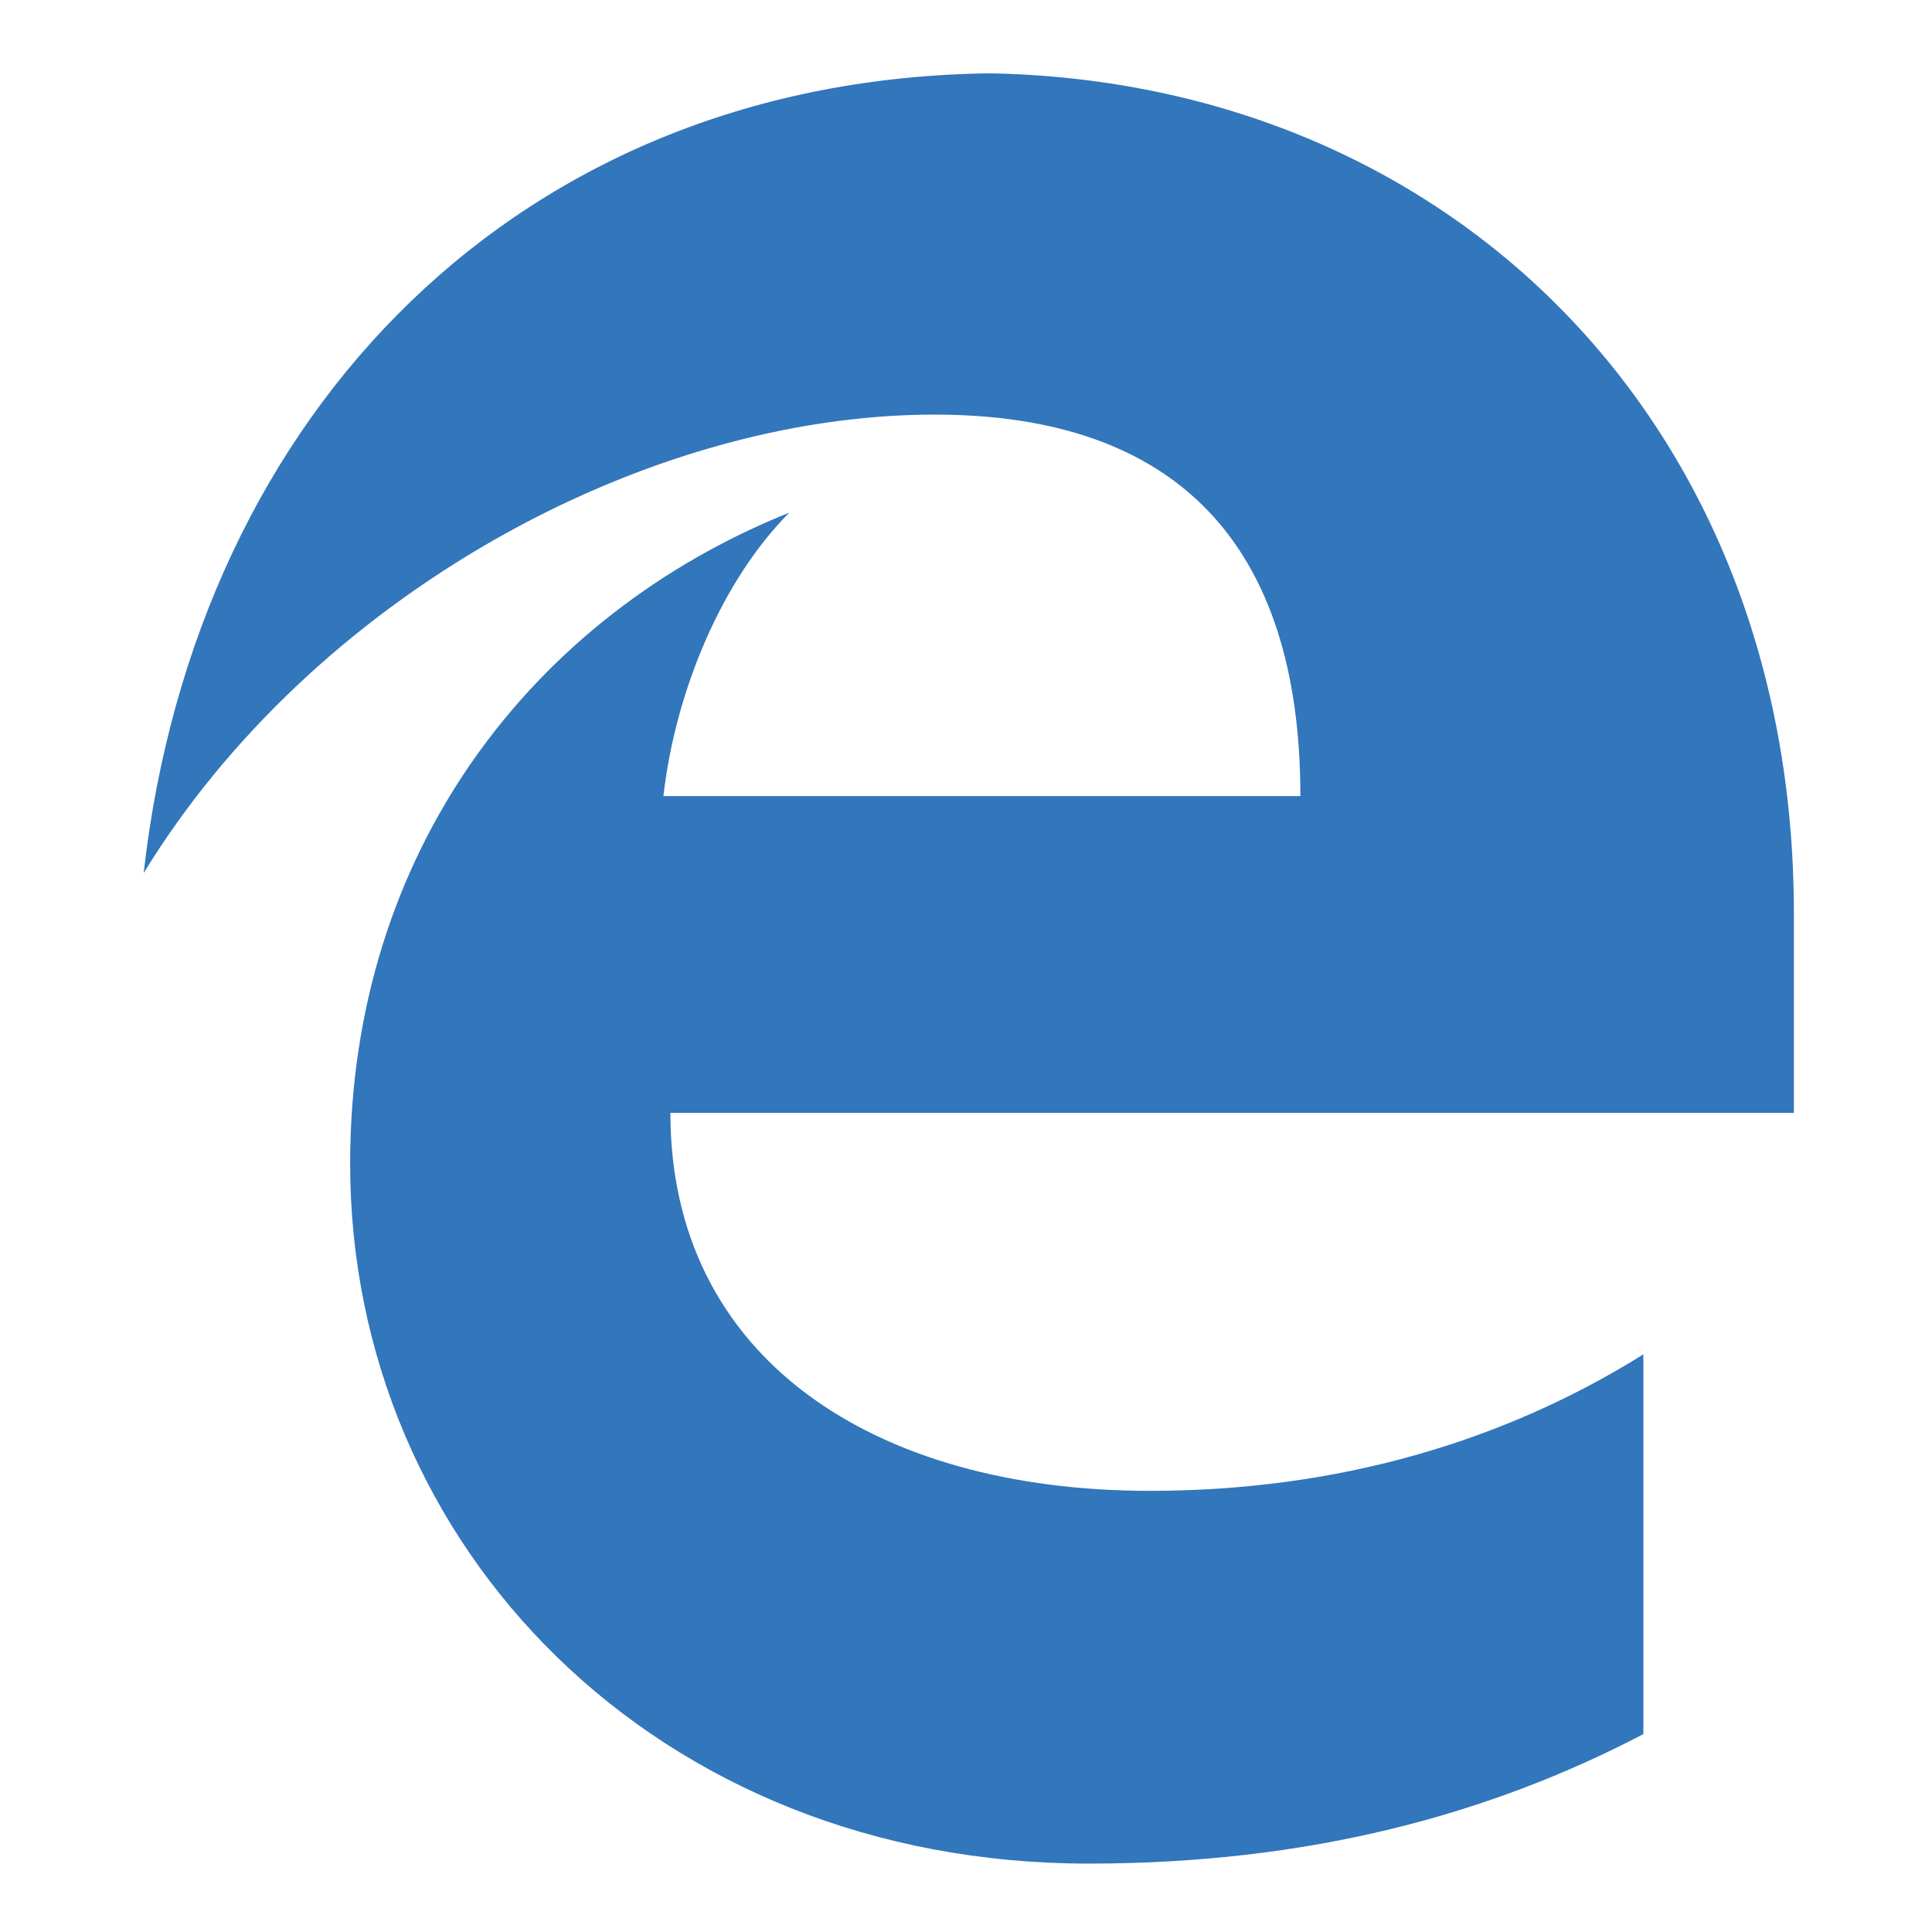
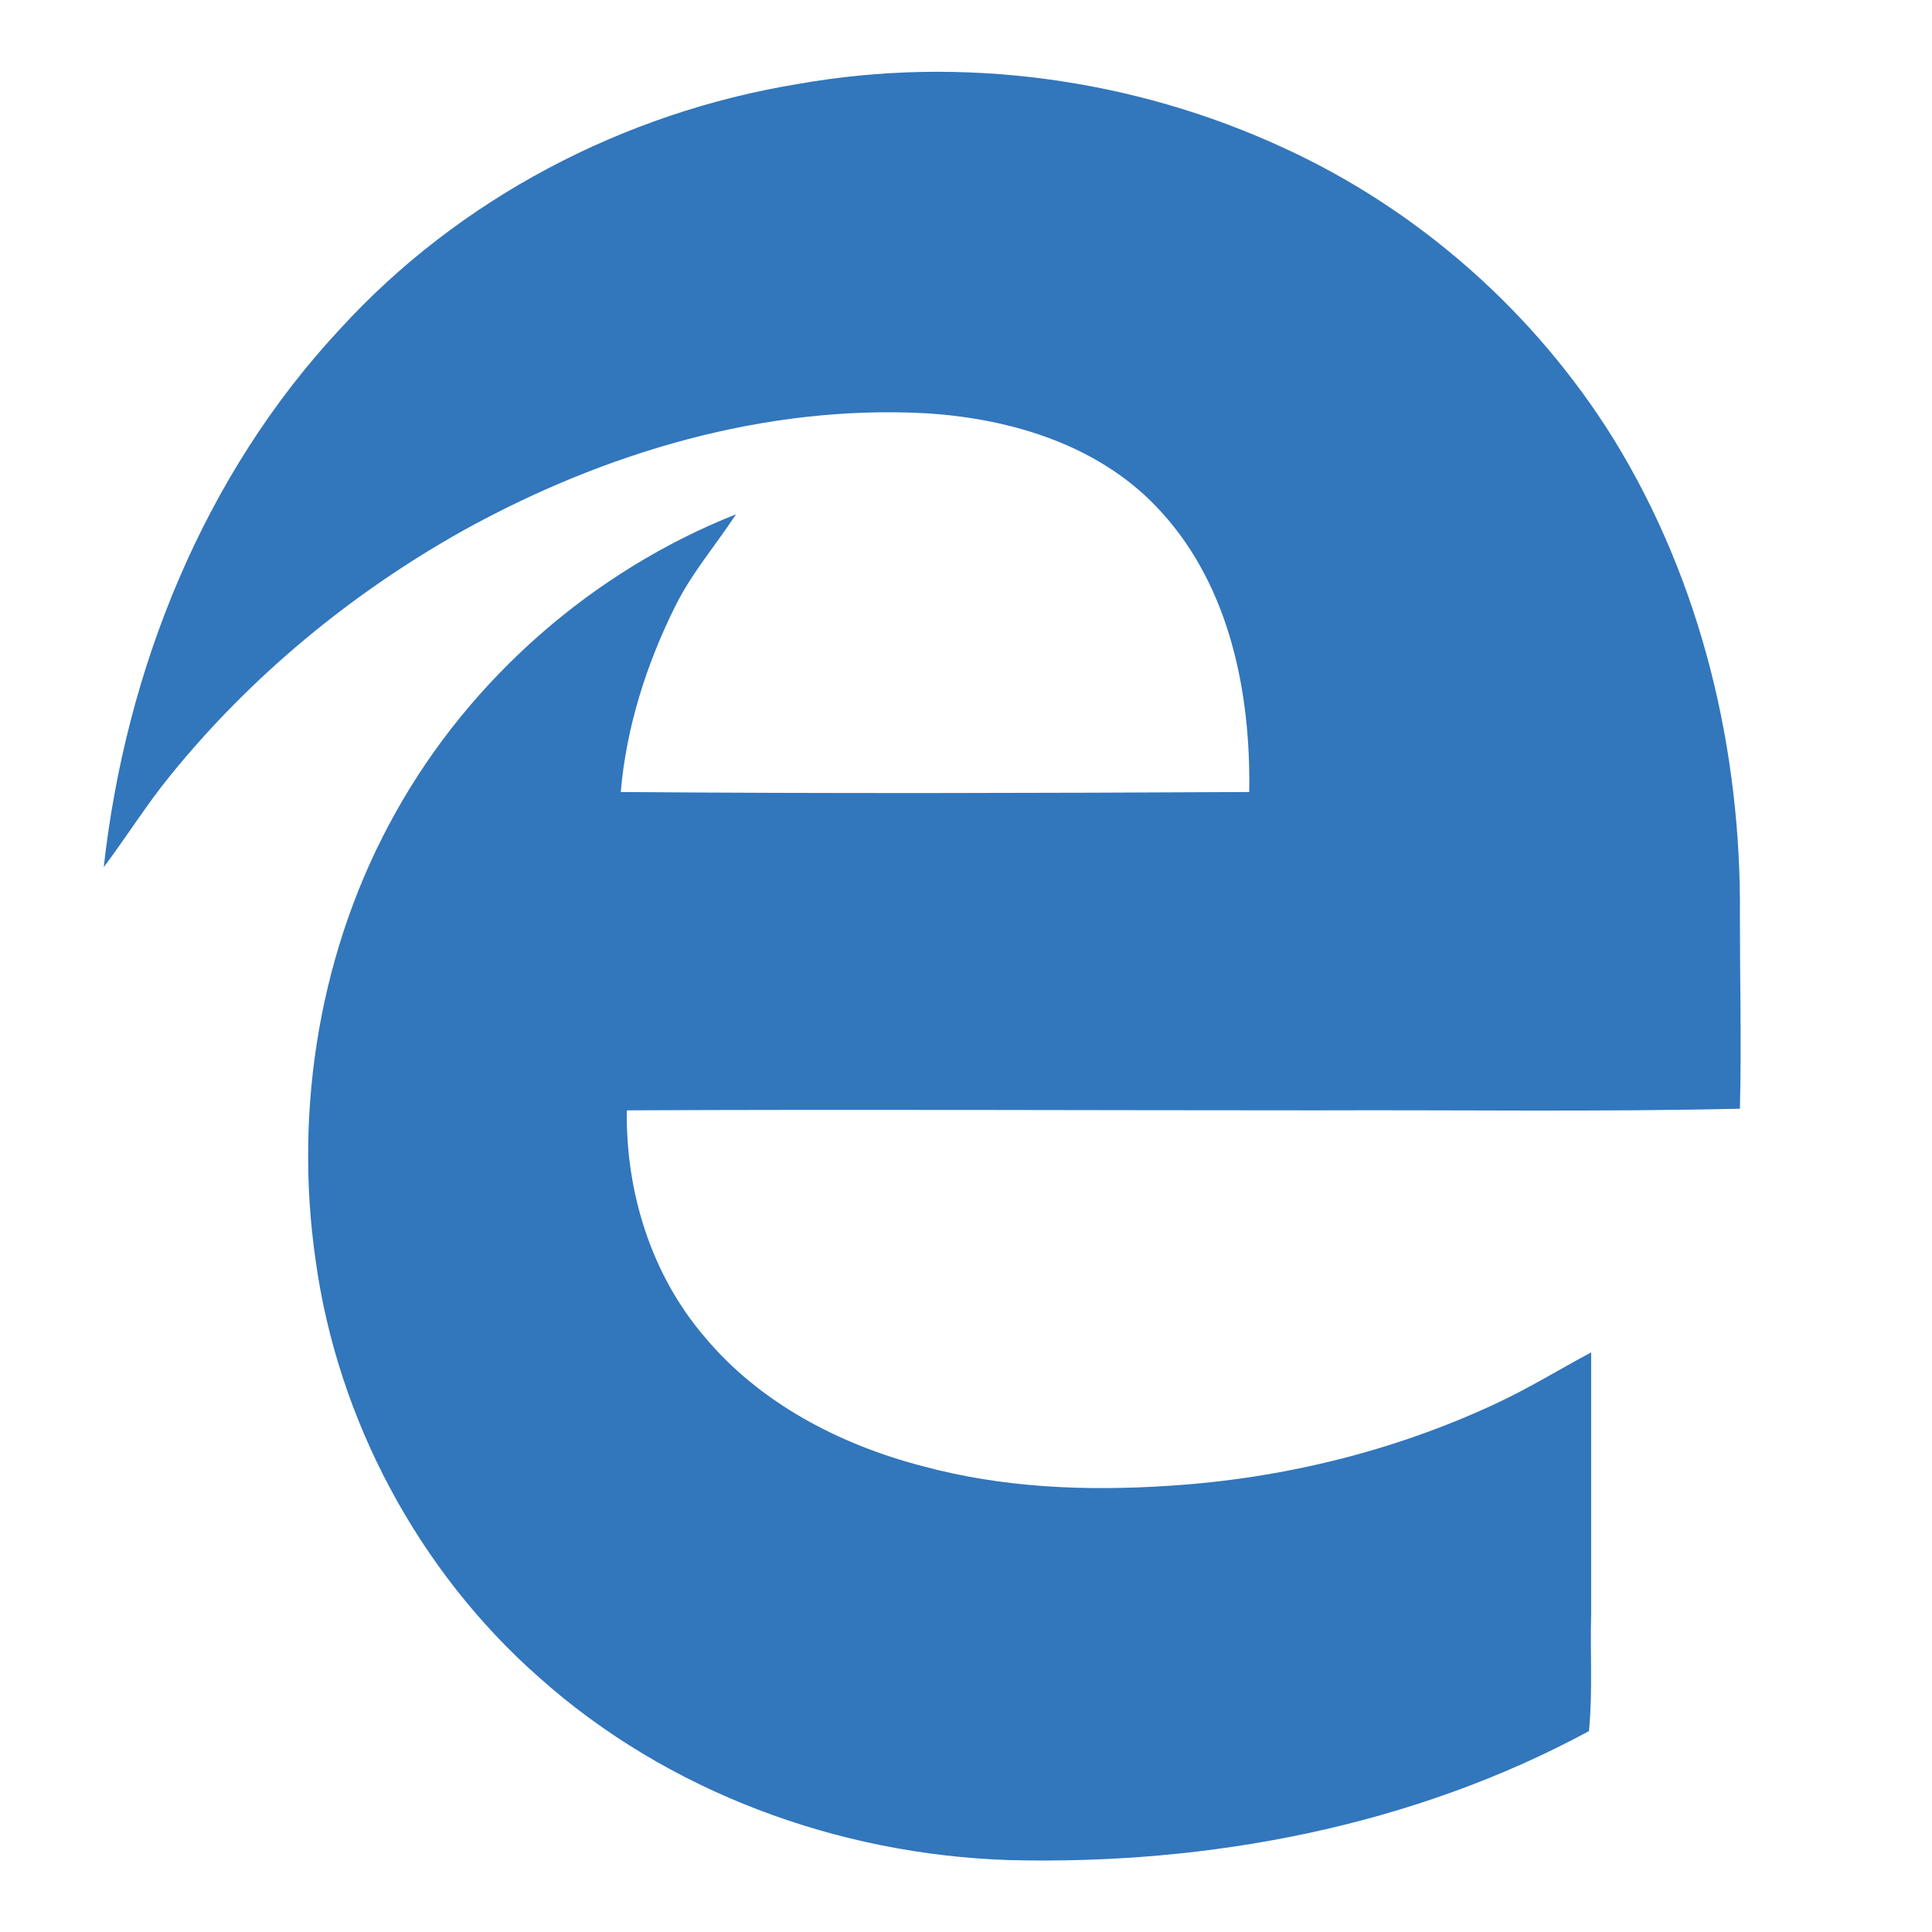
- <svg xmlns="http://www.w3.org/2000/svg" viewBox="203 203 345 345">
-   <g transform="matrix(1.25 0 0 -1.25 0 750)">
-     <path fill="#3276bc" d="M418.67 307.122c0 70.5-49.5 118.75-114.75 120-67-.75-113.5-48-121-114.25 24 39.25 71.25 65.5 113 65.5 34.5 0 52.25-18.5 52.25-54.5h-91c1.75 15.25 8.5 31 18 40.5-36.75-14.75-62.75-48.5-62.75-93 0-54.75 43.75-100 105.5-100 31.5 0 57.25 7 79.25 18.5v54.25c-20-12.5-43.75-19.5-70.5-19.5-39.5 0-68.5 19-68.5 54h160.5v28.5z" />
-   </g>
+ <svg xmlns="http://www.w3.org/2000/svg" viewBox="74 74 352 352">
+   <path fill="#3276bc" d="M219.4 89.3c29.8-5.3 61.2-1 88.6 11.7 24.6 11.3 45.7 30 60 53 16 26 23.3 56.7 23 87 0 11.7.3 23.4 0 35-25.7.6-51.4.2-77 .3-42 0-83.8-.2-125.8 0-.2 15 4.5 30 14.2 41.3 10 12 24.6 19.6 39.6 23.5 14.7 4 30 4.6 45 3.6 20.6-1.3 41-6.3 59.6-15 6-2.8 11.5-6.2 17.3-9.3V368c-.2 7 .3 14.3-.4 21.4-32.2 17.4-69.3 24.4-105.6 23.5-31.2-1-62.3-12.4-85.7-33.3-22-19.4-36.7-47-40.7-76-4-27.8.8-57 14.6-81.6 13.6-24.4 36-44 62-54.3-3.6 5.5-8 10.6-11 16.6-5.3 10.6-9 22.2-10 34 38 .3 76.3.2 114.5 0 .3-18-3.5-37.3-16-51-10.8-12-27-17-42.8-18-29.5-1.6-58.8 7.2-84.3 21.3-20.4 11.4-38.7 26.5-53.4 44.6-4.4 5.4-8 11.2-12.2 16.8 4-36 18.2-71.4 43-98 21.7-23.8 51.7-39.5 83.5-44.7z" />
</svg>
